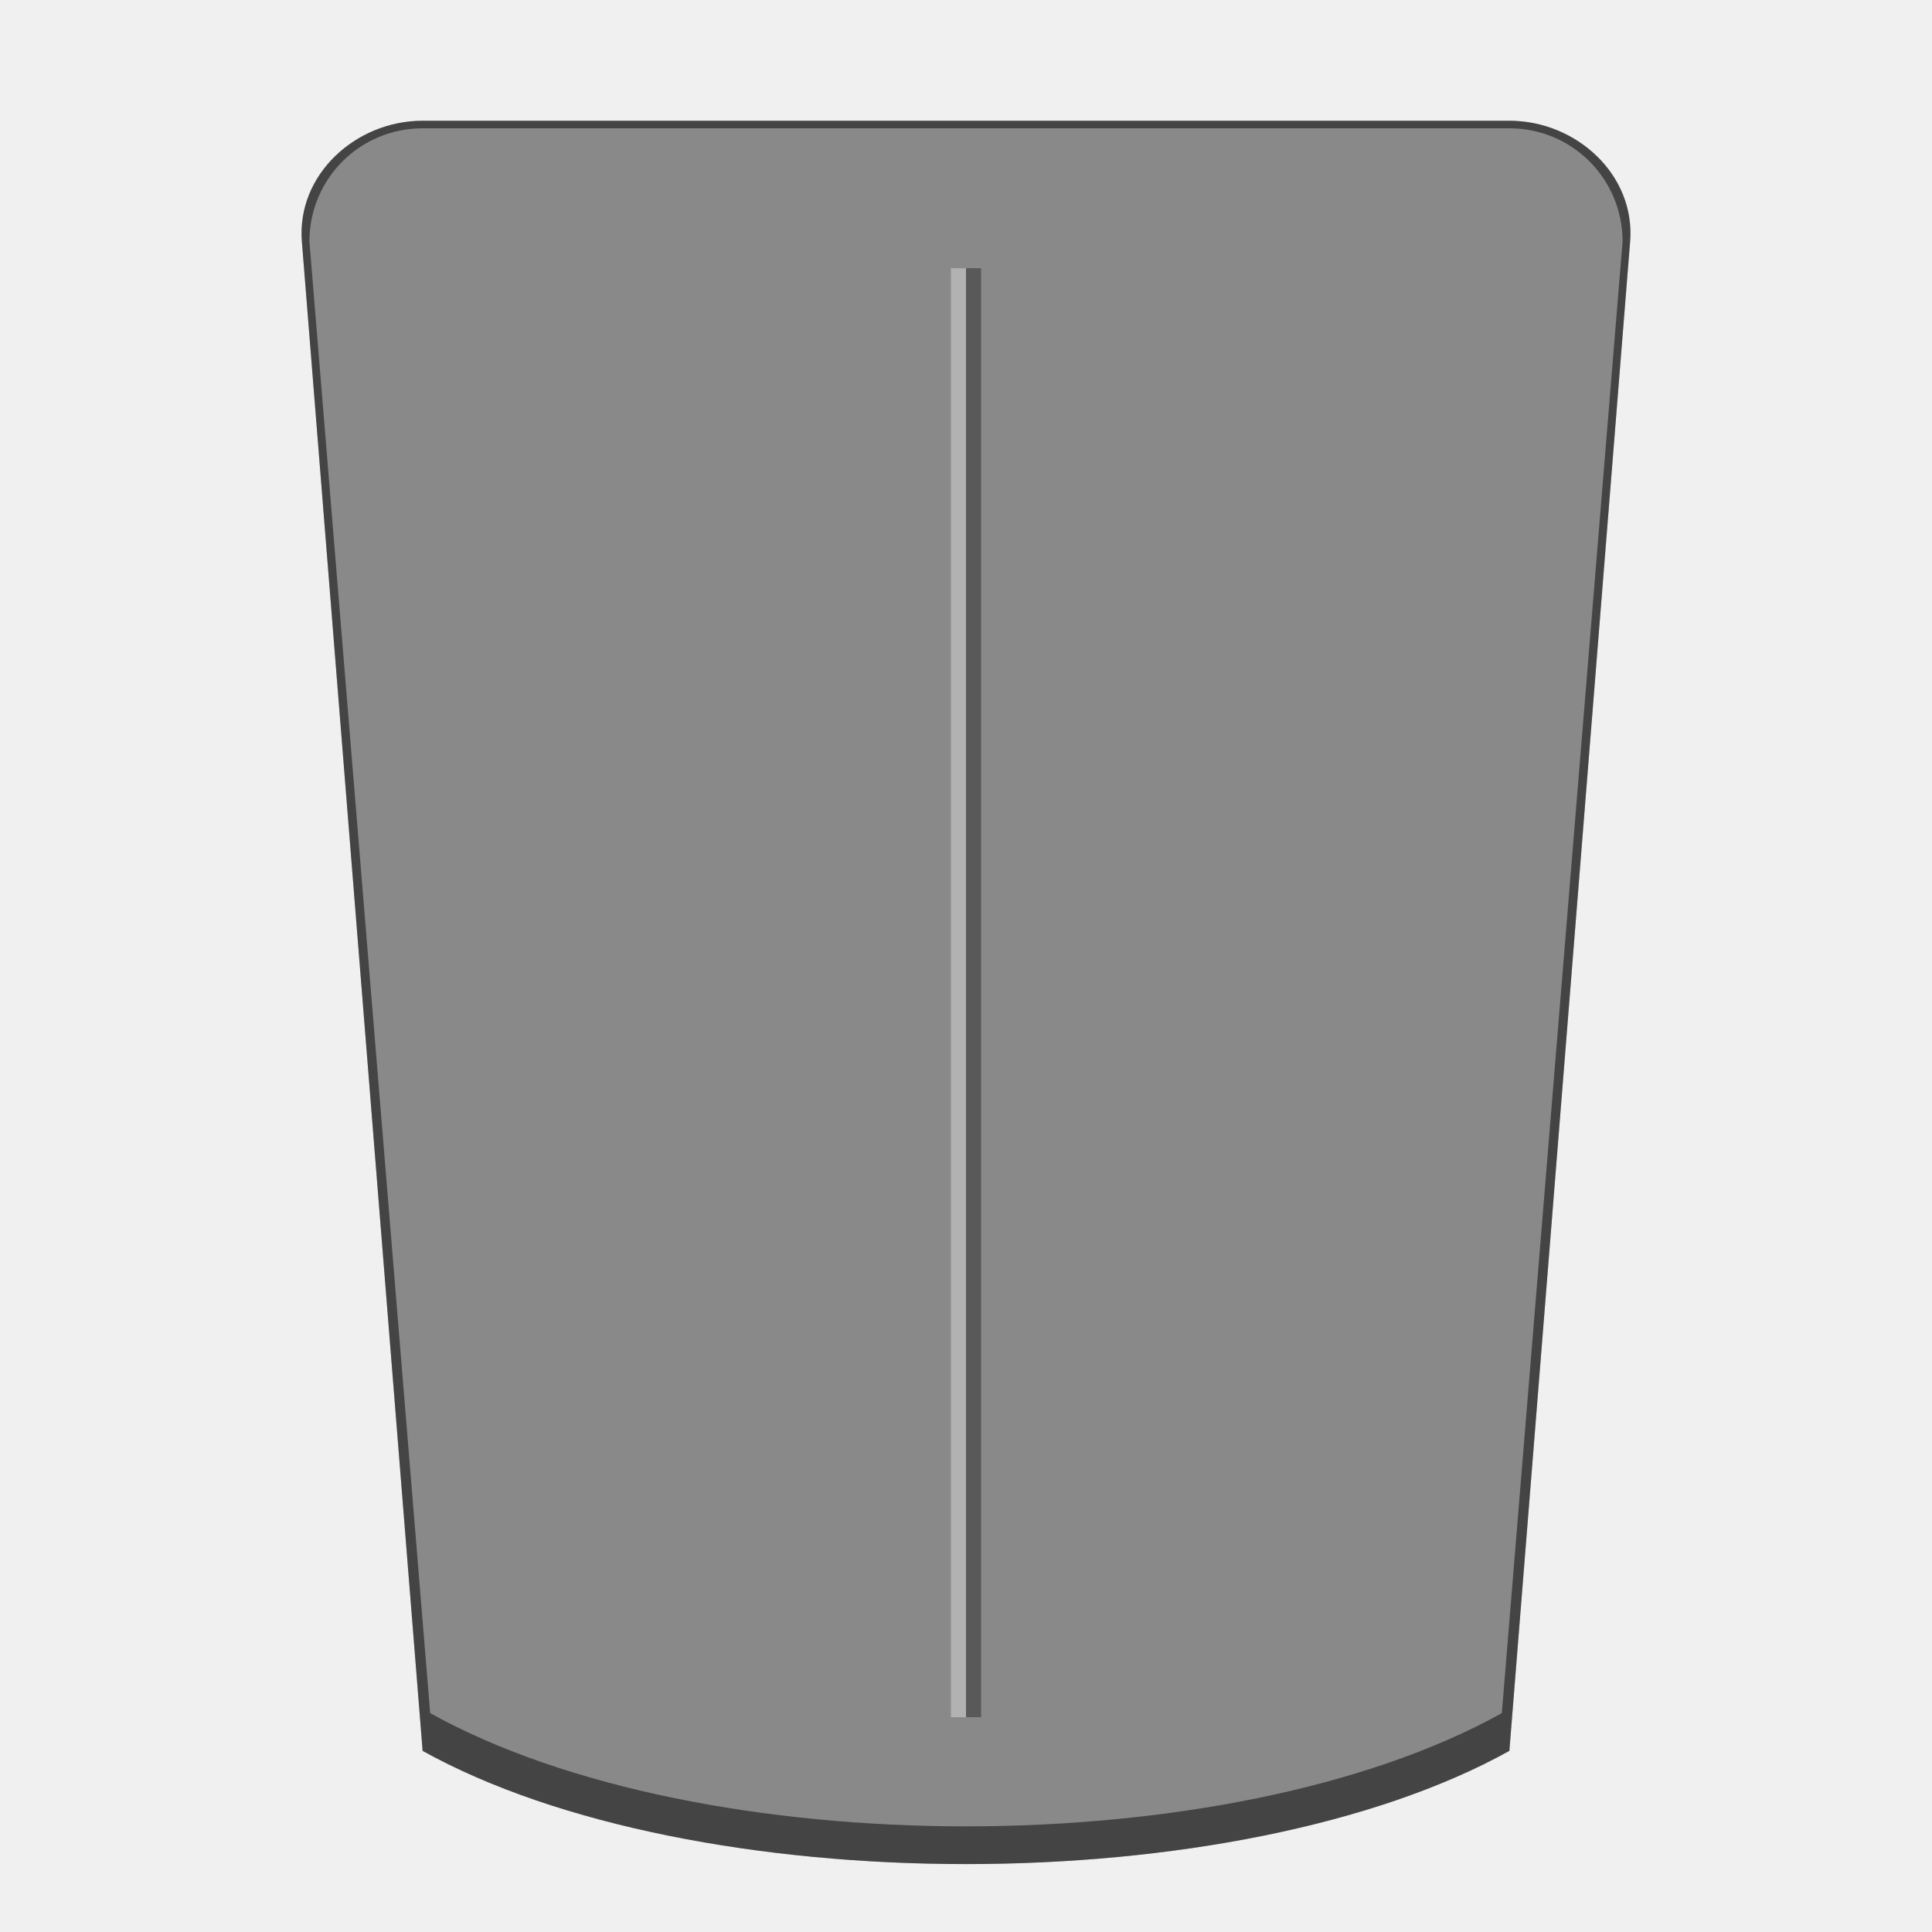
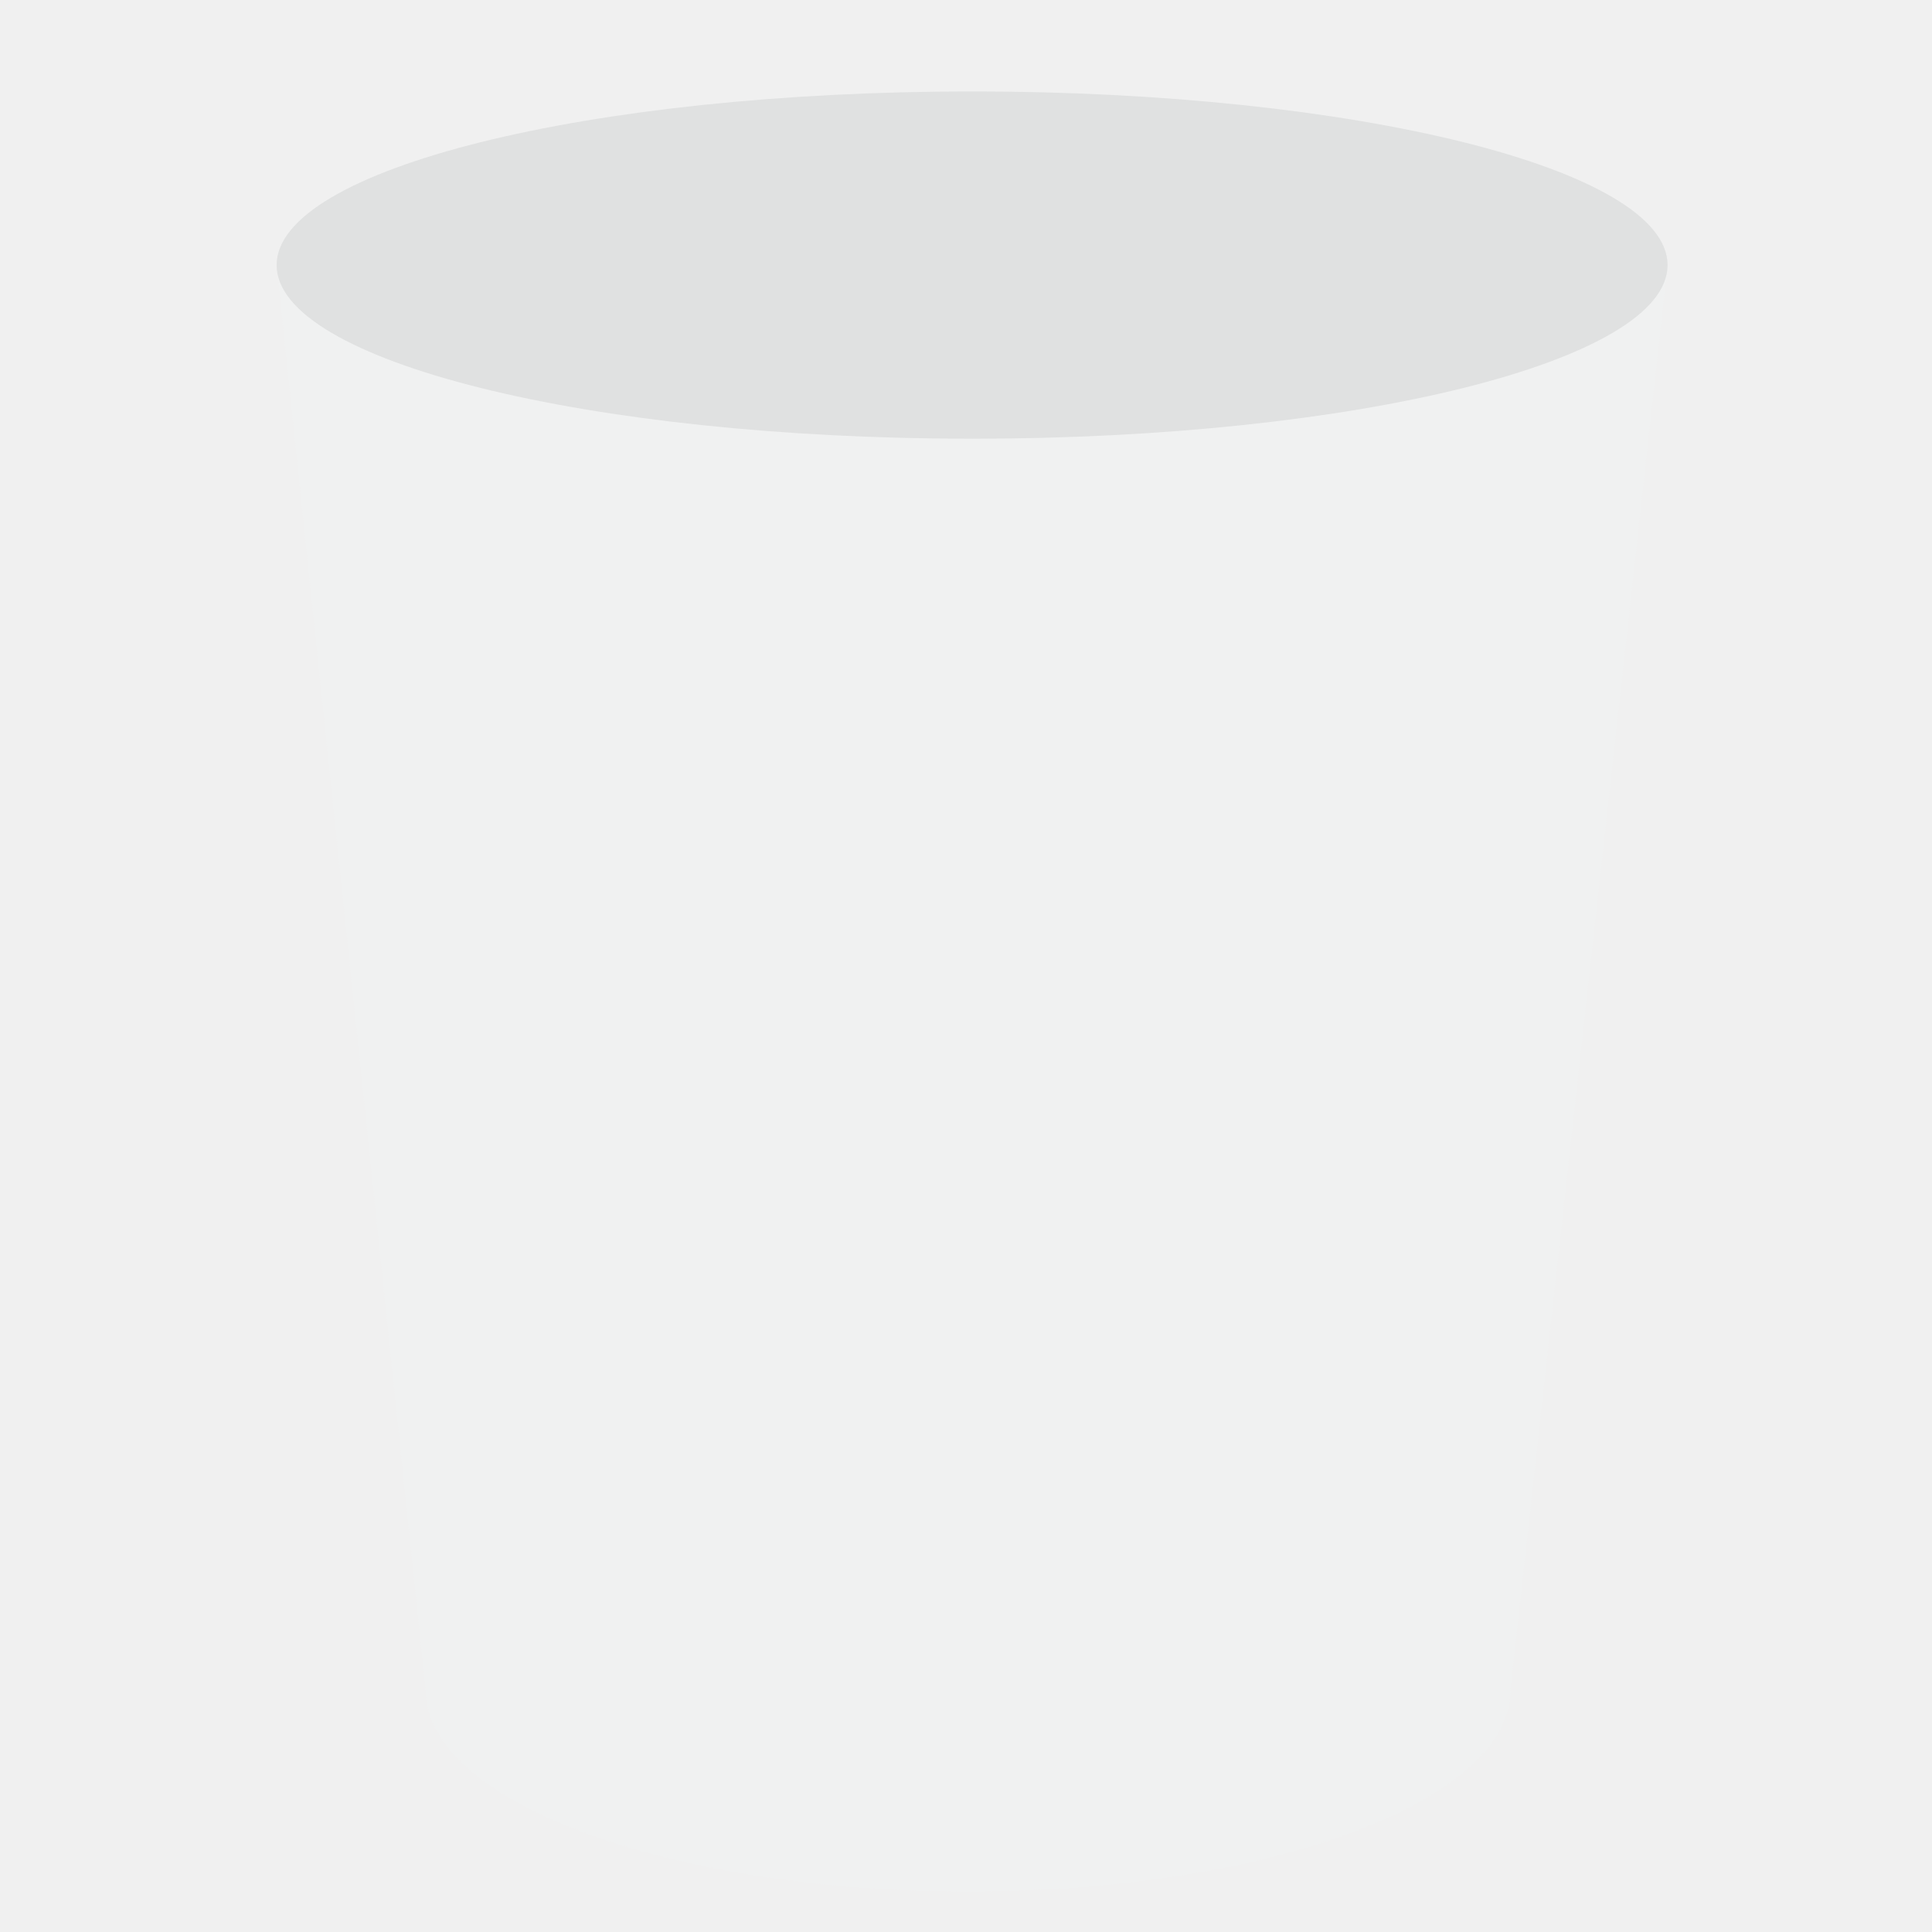
- <svg xmlns="http://www.w3.org/2000/svg" version="1.0" viewBox="0 0 256 256">
-   <path d="M56 16c-8.864 0-16.707 7.164-16 16l16 200c36 20 108 20 144 0l16-200c.707-8.836-7.136-16-16-16z" fill="#898989" />
-   <path d="M56 16c-8.864 0-16.707 7.164-16 16l16 200c36 20 108 20 144 0l16-200c.707-8.836-7.136-16-16-16zm0 1h144c8.31 0 15 6.69 15 15l-16 195c-36 20-106 20-142 0L41 32c0-8.31 6.69-15 15-15z" fill-opacity=".5" />
-   <g fill="none" stroke-width="2">
-     <path d="M129 35.54v192" opacity=".35" stroke="#000" />
-     <path d="M127 35.54v192" opacity=".35" stroke="#fff" />
+ <svg xmlns="http://www.w3.org/2000/svg" version="1.0" viewBox="0 0 256 256" id="svg4">
+   <defs id="defs4">
+     <clipPath clipPathUnits="userSpaceOnUse" id="clipPath39">
+       <ellipse style="fill:#e0e1e1;fill-opacity:1;stroke-width:1.011" id="ellipse39" cx="-292.617" cy="39.552" rx="68.609" ry="17.13" />
+     </clipPath>
+     <clipPath clipPathUnits="userSpaceOnUse" id="clipPath38">
+       <ellipse style="fill:#e0e1e1;fill-opacity:1;stroke-width:1.011" id="ellipse38" cx="-155.401" cy="59.189" rx="68.609" ry="17.13" />
+     </clipPath>
+     <clipPath clipPathUnits="userSpaceOnUse" id="clipPath37">
+       <ellipse style="fill:#e0e1e1;fill-opacity:1;stroke-width:1.011" id="ellipse37" cx="-155.401" cy="59.189" rx="68.609" ry="17.13" />
+     </clipPath>
+     <clipPath clipPathUnits="userSpaceOnUse" id="clipPath36">
+       <ellipse style="fill:#e0e1e1;fill-opacity:1;stroke-width:1.011" id="ellipse36" cx="-155.401" cy="59.189" rx="68.609" ry="17.13" />
+     </clipPath>
+     <clipPath clipPathUnits="userSpaceOnUse" id="clipPath35">
+       <ellipse style="fill:#e0e1e1;fill-opacity:1;stroke-width:1.011" id="ellipse35" cx="-155.401" cy="59.189" rx="68.609" ry="17.13" />
+     </clipPath>
+     <clipPath clipPathUnits="userSpaceOnUse" id="clipPath34">
+       <ellipse style="fill:#e0e1e1;fill-opacity:1;stroke-width:1.011" id="ellipse34" cx="-155.401" cy="59.189" rx="68.609" ry="17.13" />
+     </clipPath>
+   </defs>
+   <g id="g9" style="display:inline;fill:#f0f1f1;fill-opacity:1" transform="matrix(1.343194,0,0,1.343194,544.4546,-115.1834)">
+     <path id="path5-6" style="fill:#f0f1f1;fill-opacity:1;stroke-width:0.961" d="m -156.957,41.912 a 68.609,17.13 0 0 0 -68.607,17.131 68.609,17.13 0 0 0 0.094,0.898 l 14.611,139.717 a 53.501,19.834 0 0 0 53.502,19.834 53.501,19.834 0 0 0 53.5,-19.834 L -88.451,59.988 v -0.002 a 68.609,17.13 0 0 0 0.104,-0.943 68.609,17.13 0 0 0 -68.609,-17.131 z" transform="translate(-152.4891,52.86005)" />
+     <ellipse style="fill:#e0e1e1;fill-opacity:1;stroke-width:1.011" id="path5-5" cx="-309.446" cy="111.903" rx="68.609" ry="17.13" />
  </g>
</svg>
